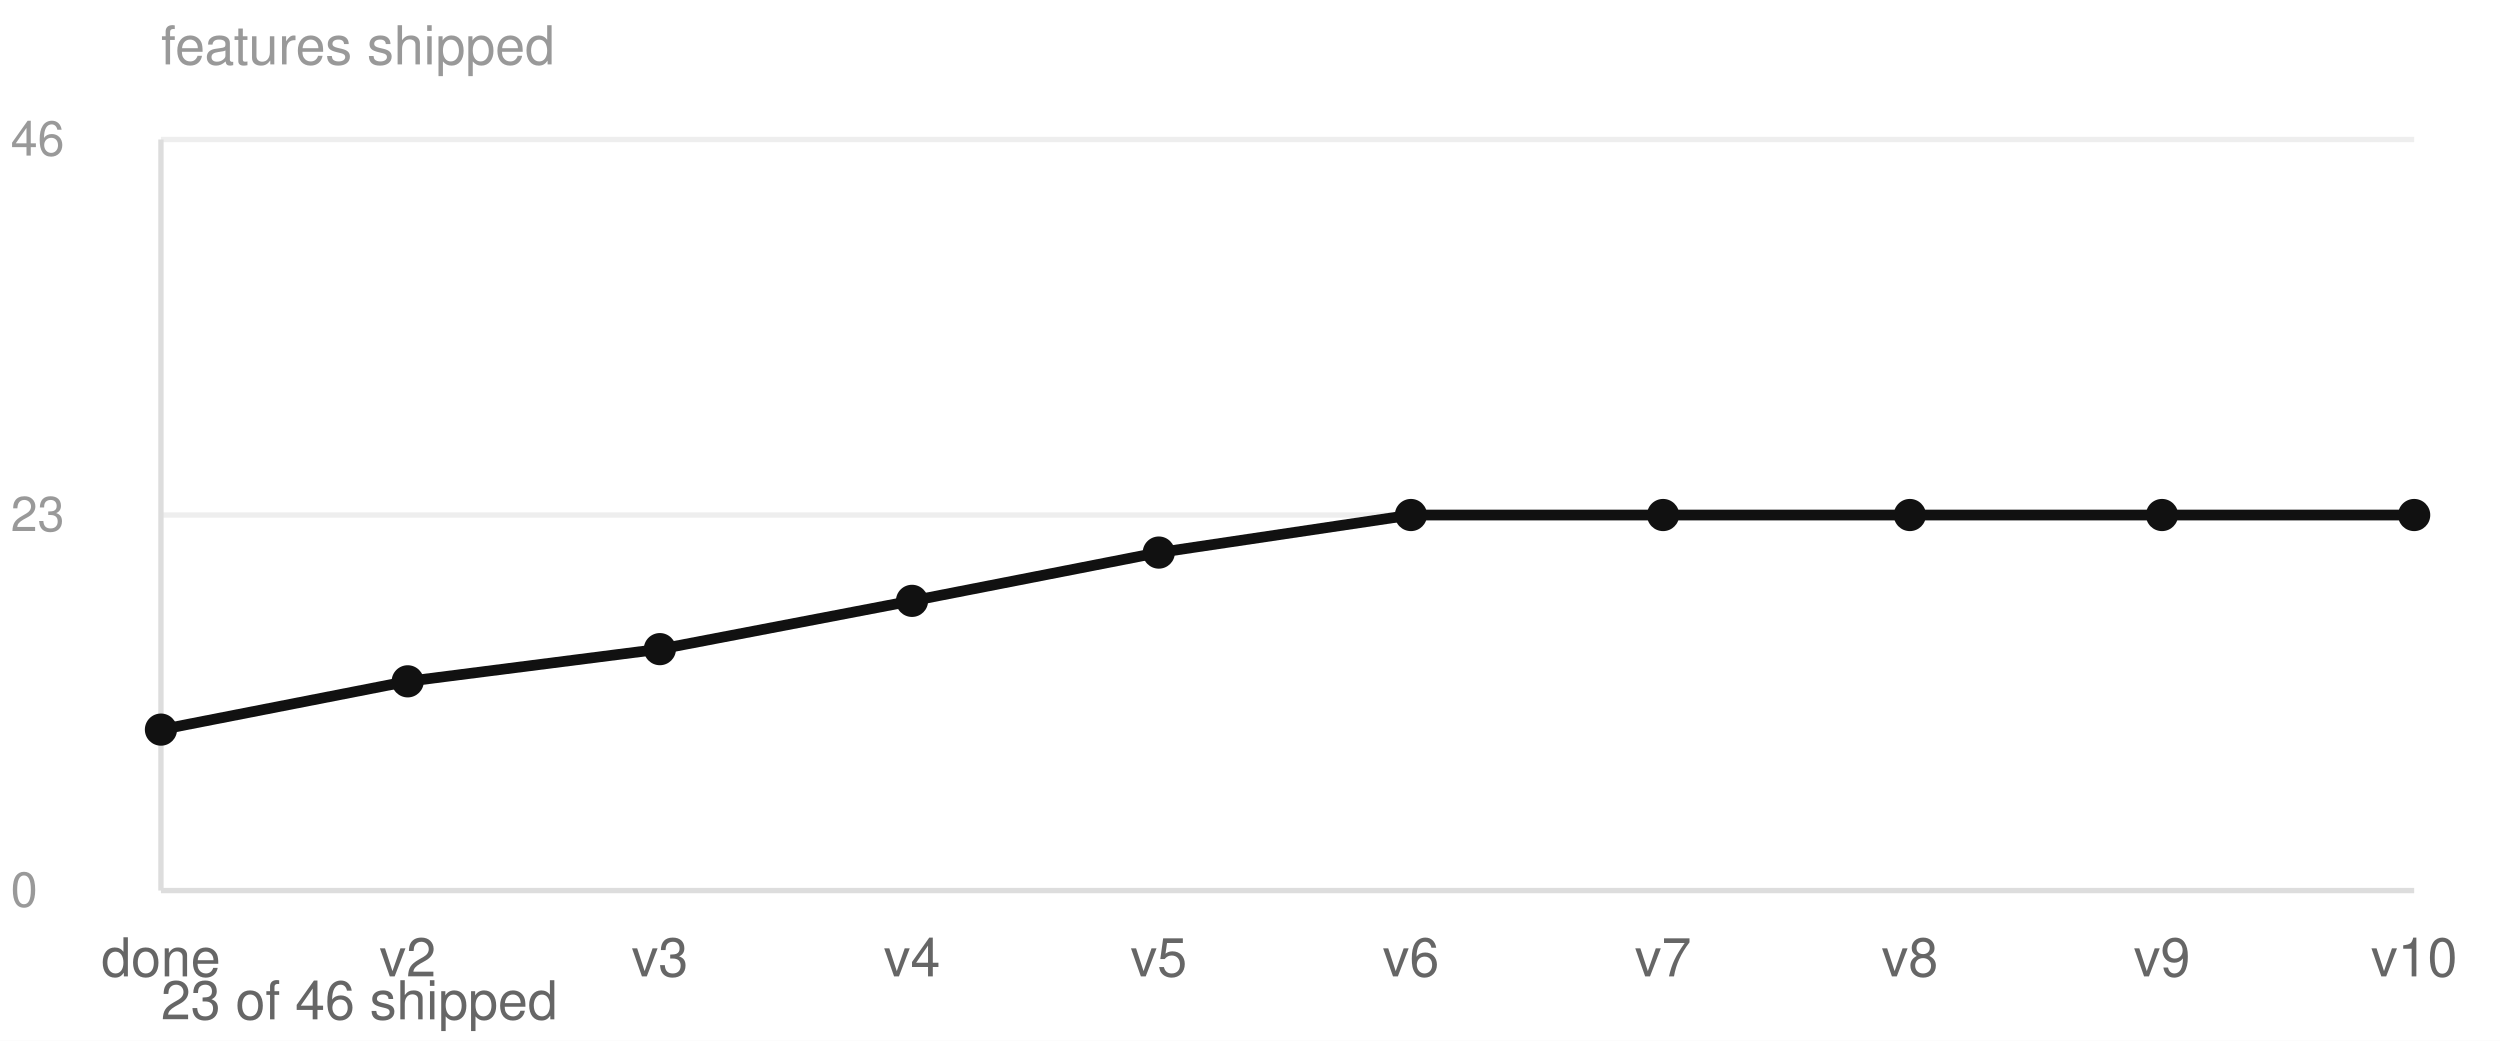
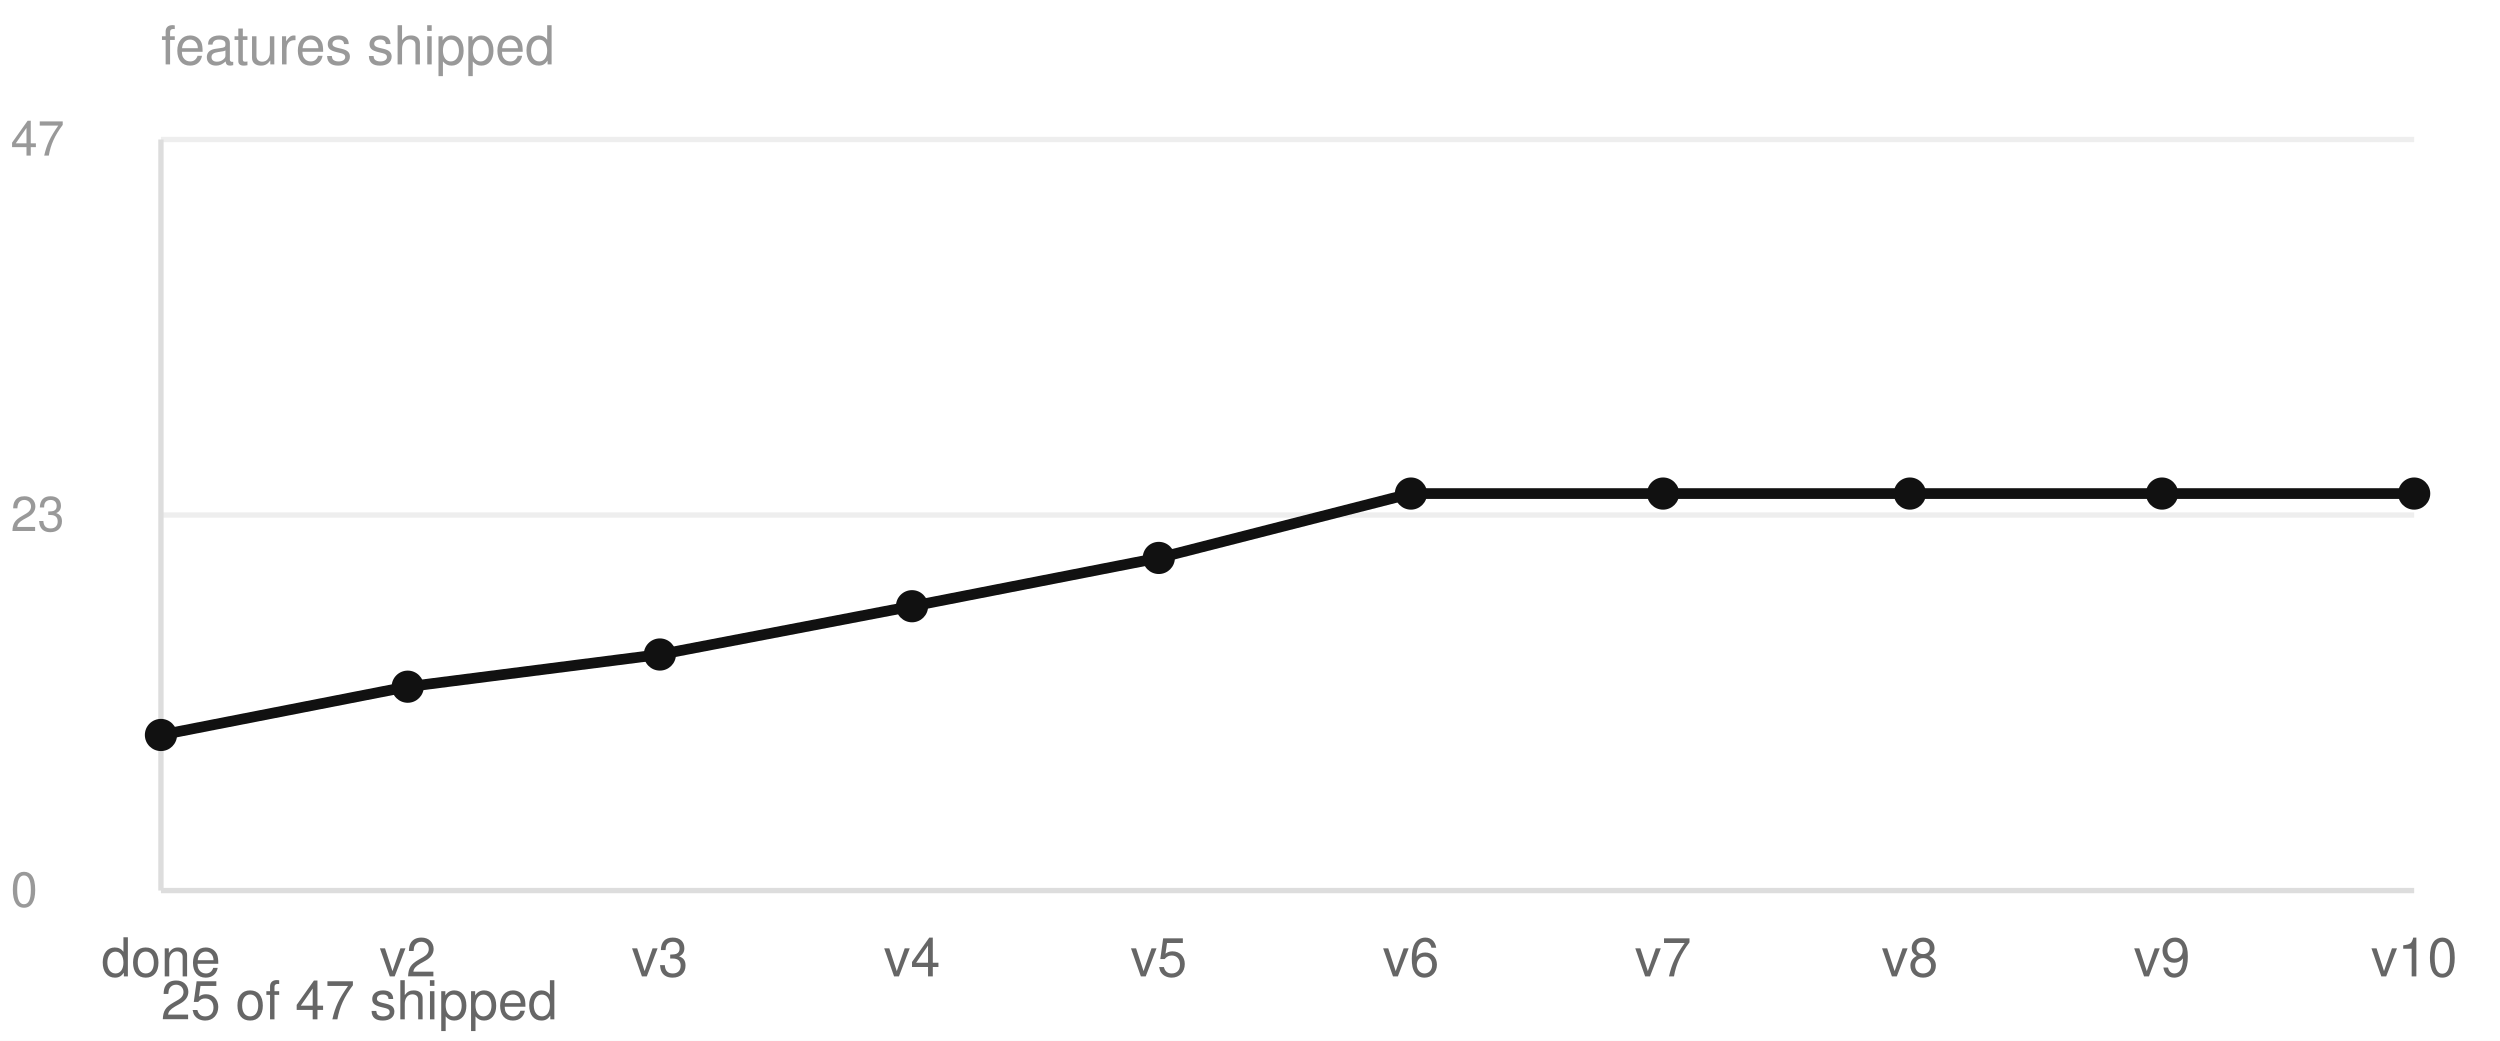
<svg xmlns="http://www.w3.org/2000/svg" width="466" height="194" viewBox="0 0 466 194">
  <rect width="100%" height="100%" fill="#ffffff" />
  <text x="30" y="12" font-family="-apple-system,Helvetica,Arial,sans-serif" font-size="10" fill="#999">features shipped</text>
  <line x1="30" y1="26" x2="450" y2="26" stroke="#eee" />
-   <text x="2" y="29" font-family="-apple-system,Helvetica,Arial,sans-serif" font-size="9" fill="#999">46</text>
+   <text x="2" y="29" font-family="-apple-system,Helvetica,Arial,sans-serif" font-size="9" fill="#999">47</text>
  <line x1="30" y1="96" x2="450" y2="96" stroke="#eee" />
  <text x="2" y="99" font-family="-apple-system,Helvetica,Arial,sans-serif" font-size="9" fill="#999">23</text>
  <line x1="30" y1="26" x2="30" y2="166" stroke="#ddd" />
  <line x1="30" y1="166" x2="450" y2="166" stroke="#ddd" />
  <text x="2" y="169" font-family="-apple-system,Helvetica,Arial,sans-serif" font-size="9" fill="#999">0</text>
-   <polyline points="30,136 76,127 123,121 170,112 216,103 263,96 310,96 356,96 403,96 450,96 " fill="none" stroke="#111" stroke-width="2" />
-   <circle cx="30" cy="136" r="3" fill="#111" />
-   <circle cx="76" cy="127" r="3" fill="#111" />
-   <circle cx="123" cy="121" r="3" fill="#111" />
-   <circle cx="170" cy="112" r="3" fill="#111" />
-   <circle cx="216" cy="103" r="3" fill="#111" />
-   <circle cx="263" cy="96" r="3" fill="#111" />
-   <circle cx="310" cy="96" r="3" fill="#111" />
-   <circle cx="356" cy="96" r="3" fill="#111" />
-   <circle cx="403" cy="96" r="3" fill="#111" />
-   <circle cx="450" cy="96" r="3" fill="#111" />
+   <polyline points="30,137 76,128 123,122 170,113 216,104 263,92 310,92 356,92 403,92 450,92 " fill="none" stroke="#111" stroke-width="2" />
+   <circle cx="30" cy="137" r="3" fill="#111" />
+   <circle cx="76" cy="128" r="3" fill="#111" />
+   <circle cx="123" cy="122" r="3" fill="#111" />
+   <circle cx="170" cy="113" r="3" fill="#111" />
+   <circle cx="216" cy="104" r="3" fill="#111" />
+   <circle cx="263" cy="92" r="3" fill="#111" />
+   <circle cx="310" cy="92" r="3" fill="#111" />
+   <circle cx="356" cy="92" r="3" fill="#111" />
+   <circle cx="403" cy="92" r="3" fill="#111" />
+   <circle cx="450" cy="92" r="3" fill="#111" />
  <text x="30" y="182" font-family="-apple-system,Helvetica,Arial,sans-serif" font-size="10" fill="#666" text-anchor="middle">done</text>
  <text x="76" y="182" font-family="-apple-system,Helvetica,Arial,sans-serif" font-size="10" fill="#666" text-anchor="middle">v2</text>
  <text x="123" y="182" font-family="-apple-system,Helvetica,Arial,sans-serif" font-size="10" fill="#666" text-anchor="middle">v3</text>
  <text x="170" y="182" font-family="-apple-system,Helvetica,Arial,sans-serif" font-size="10" fill="#666" text-anchor="middle">v4</text>
  <text x="216" y="182" font-family="-apple-system,Helvetica,Arial,sans-serif" font-size="10" fill="#666" text-anchor="middle">v5</text>
  <text x="263" y="182" font-family="-apple-system,Helvetica,Arial,sans-serif" font-size="10" fill="#666" text-anchor="middle">v6</text>
  <text x="310" y="182" font-family="-apple-system,Helvetica,Arial,sans-serif" font-size="10" fill="#666" text-anchor="middle">v7</text>
  <text x="356" y="182" font-family="-apple-system,Helvetica,Arial,sans-serif" font-size="10" fill="#666" text-anchor="middle">v8</text>
  <text x="403" y="182" font-family="-apple-system,Helvetica,Arial,sans-serif" font-size="10" fill="#666" text-anchor="middle">v9</text>
  <text x="450" y="182" font-family="-apple-system,Helvetica,Arial,sans-serif" font-size="10" fill="#666" text-anchor="middle">v10</text>
-   <text x="30" y="190" font-family="-apple-system,Helvetica,Arial,sans-serif" font-size="10" fill="#666">23 of 46 shipped</text>
+   <text x="30" y="190" font-family="-apple-system,Helvetica,Arial,sans-serif" font-size="10" fill="#666">25 of 47 shipped</text>
</svg>
